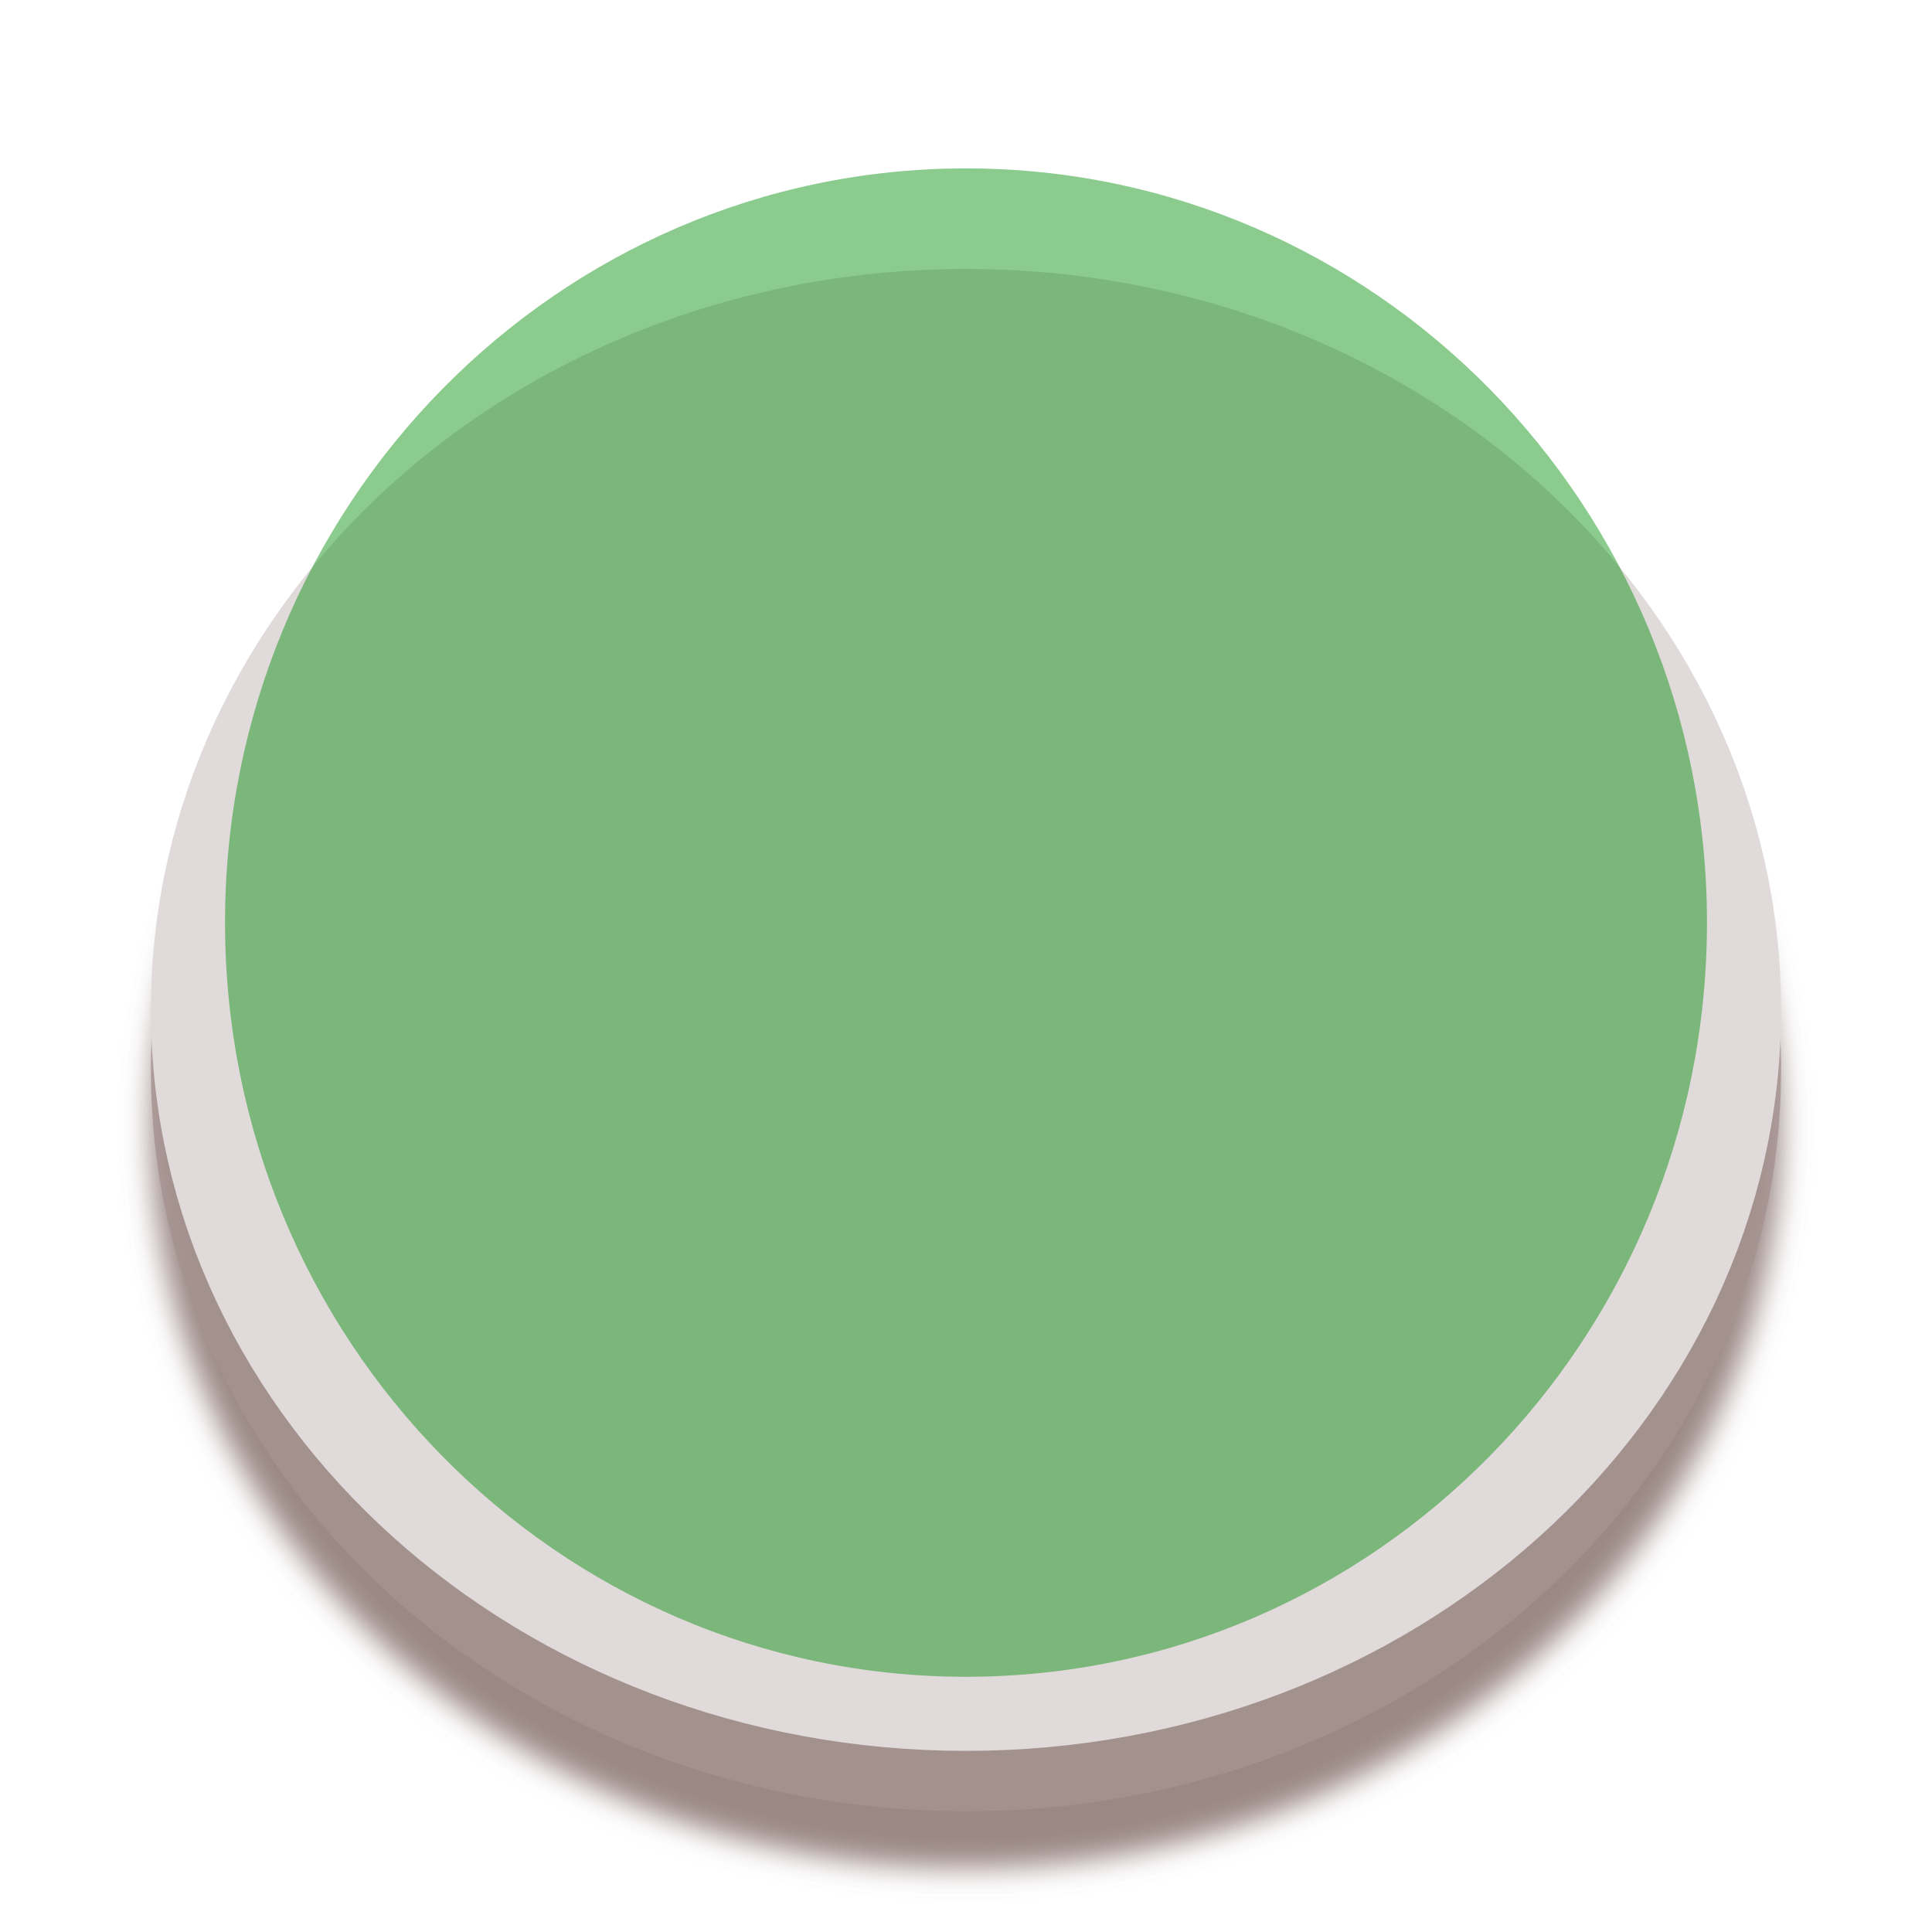
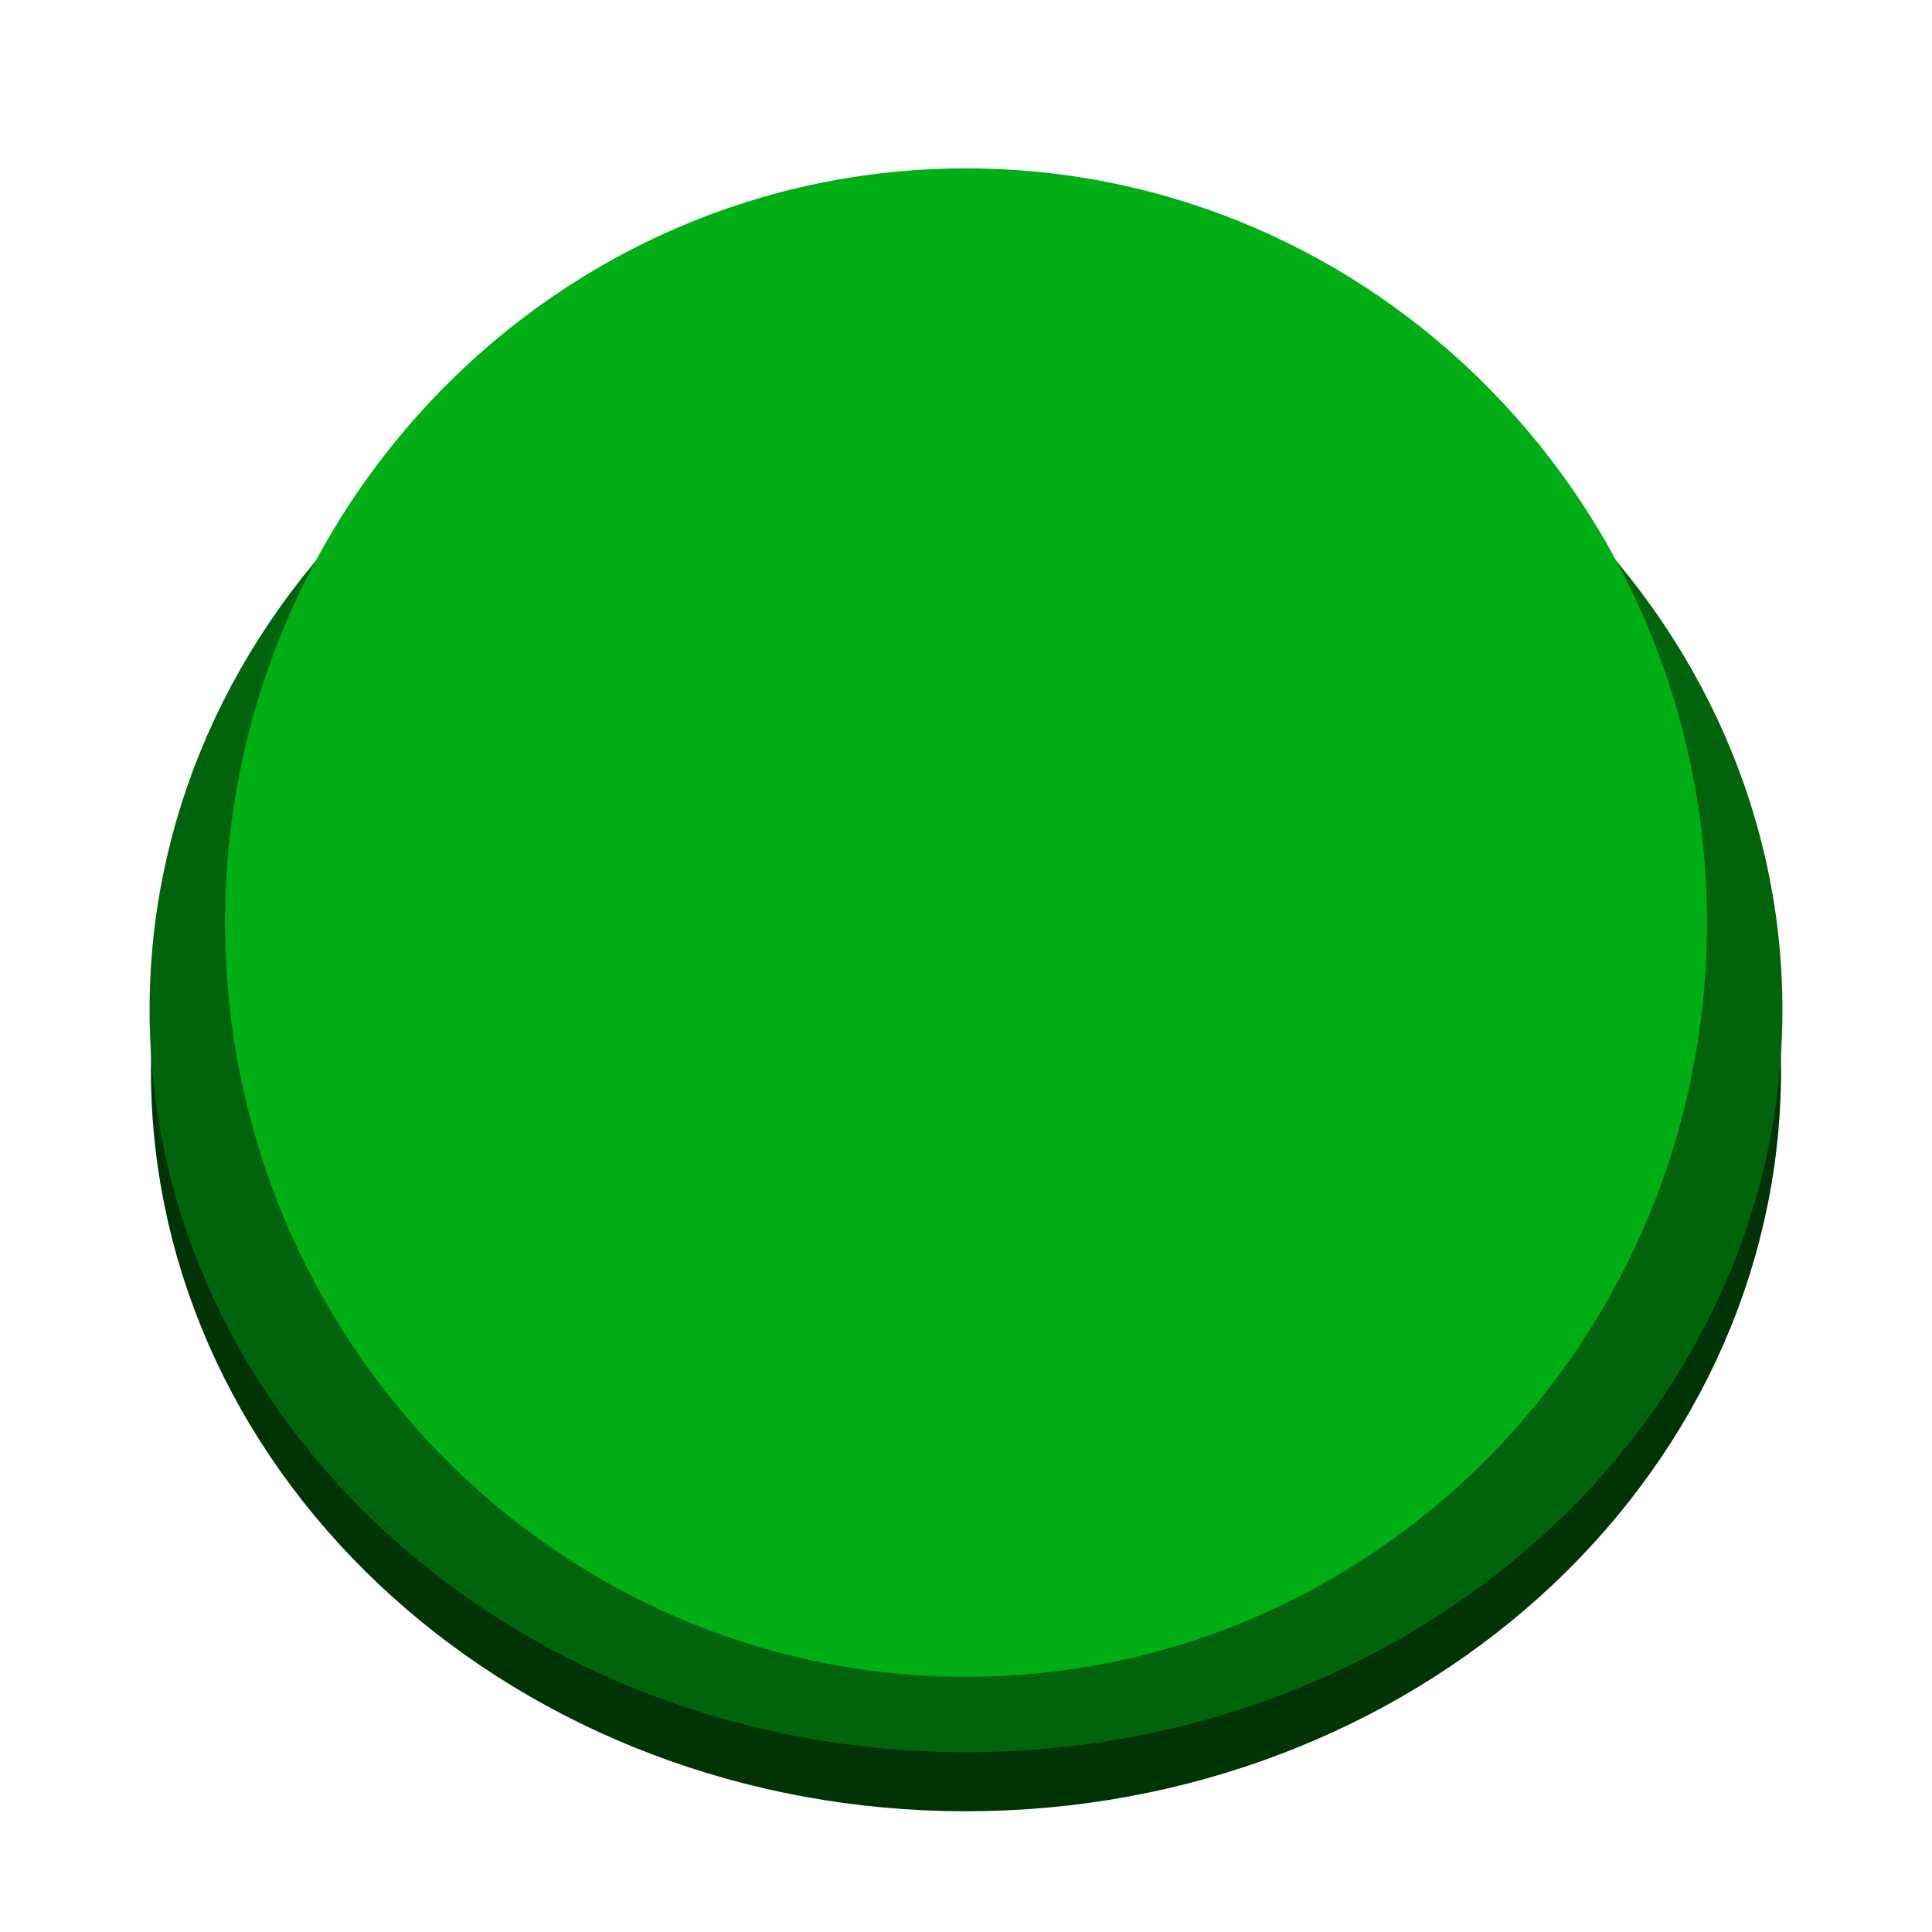
<svg xmlns="http://www.w3.org/2000/svg" width="64px" height="64px" id="svg2985" version="1.1">
-   <defs id="defs2987">
-     <filter id="filter3892">
-       <feGaussianBlur stdDeviation="0.475" id="feGaussianBlur3894" />
-     </filter>
-   </defs>
+   <defs id="defs2987" />
  <g id="layer1">
-     <path style="opacity:0.819;fill:none;stroke:#856e6b;stroke-width:5;stroke-linecap:round;stroke-linejoin:round;stroke-miterlimit:4;stroke-opacity:1;stroke-dasharray:none;filter:url(#filter3892)" id="path2995-6" d="m 60,31.5 a 25,22.5 0 1 1 -50,0 25,22.5 0 1 1 50,0 z" transform="matrix(0.9818182,0,0,0.9818182,-2.363364,6.408)" />
-     <path style="opacity:0.819;fill:none;stroke:#a59290;stroke-width:5;stroke-linecap:round;stroke-linejoin:round;stroke-miterlimit:4;stroke-opacity:1;stroke-dasharray:none" id="path2995" d="m 60,31.5 a 25,22.5 0 1 1 -50,0 25,22.5 0 1 1 50,0 z" transform="matrix(0.9818182,0,0,0.9818182,-2.363636,4.527273)" />
-     <path style="fill:#e1dada;fill-opacity:1;stroke:#e1dada;stroke-width:5;stroke-linecap:round;stroke-linejoin:round;stroke-miterlimit:4;stroke-opacity:1;stroke-dasharray:none" id="path2995-1" d="m 60,31.5 a 25,22.5 0 1 1 -50,0 25,22.5 0 1 1 50,0 z" transform="matrix(0.9818182,0,0,0.9818182,-2.363636,2.527273)" />
-     <path style="opacity:0.454;fill:#008d06;fill-opacity:1;stroke:none" id="path2995-1-9" d="m 60,31.5 a 25,22.5 0 1 1 -50,0 25,22.5 0 1 1 50,0 z" transform="matrix(0.9818182,0,0,1.110383,-2.363636,-4.41523)" />
+     <ellipse style="opacity:1;fill:none;stroke:#003306;stroke-width:4.909;stroke-linecap:round;stroke-linejoin:round;stroke-miterlimit:4;stroke-dasharray:none;stroke-opacity:1" id="path2995" cx="32" cy="35.455" rx="24.545" ry="22.091" />
+     <ellipse style="opacity:1;fill:#00640c;fill-opacity:1;stroke:#00640c;stroke-width:5;stroke-linecap:round;stroke-linejoin:round;stroke-miterlimit:4;stroke-dasharray:none;stroke-opacity:1" id="path2995-1" cx="32" cy="33.455" rx="24.545" ry="22.091" />
+     <ellipse style="opacity:1;fill:#00af15;fill-opacity:1;stroke:none" id="path2995-1-9" cx="32" cy="30.562" rx="24.545" ry="24.984" />
  </g>
</svg>
